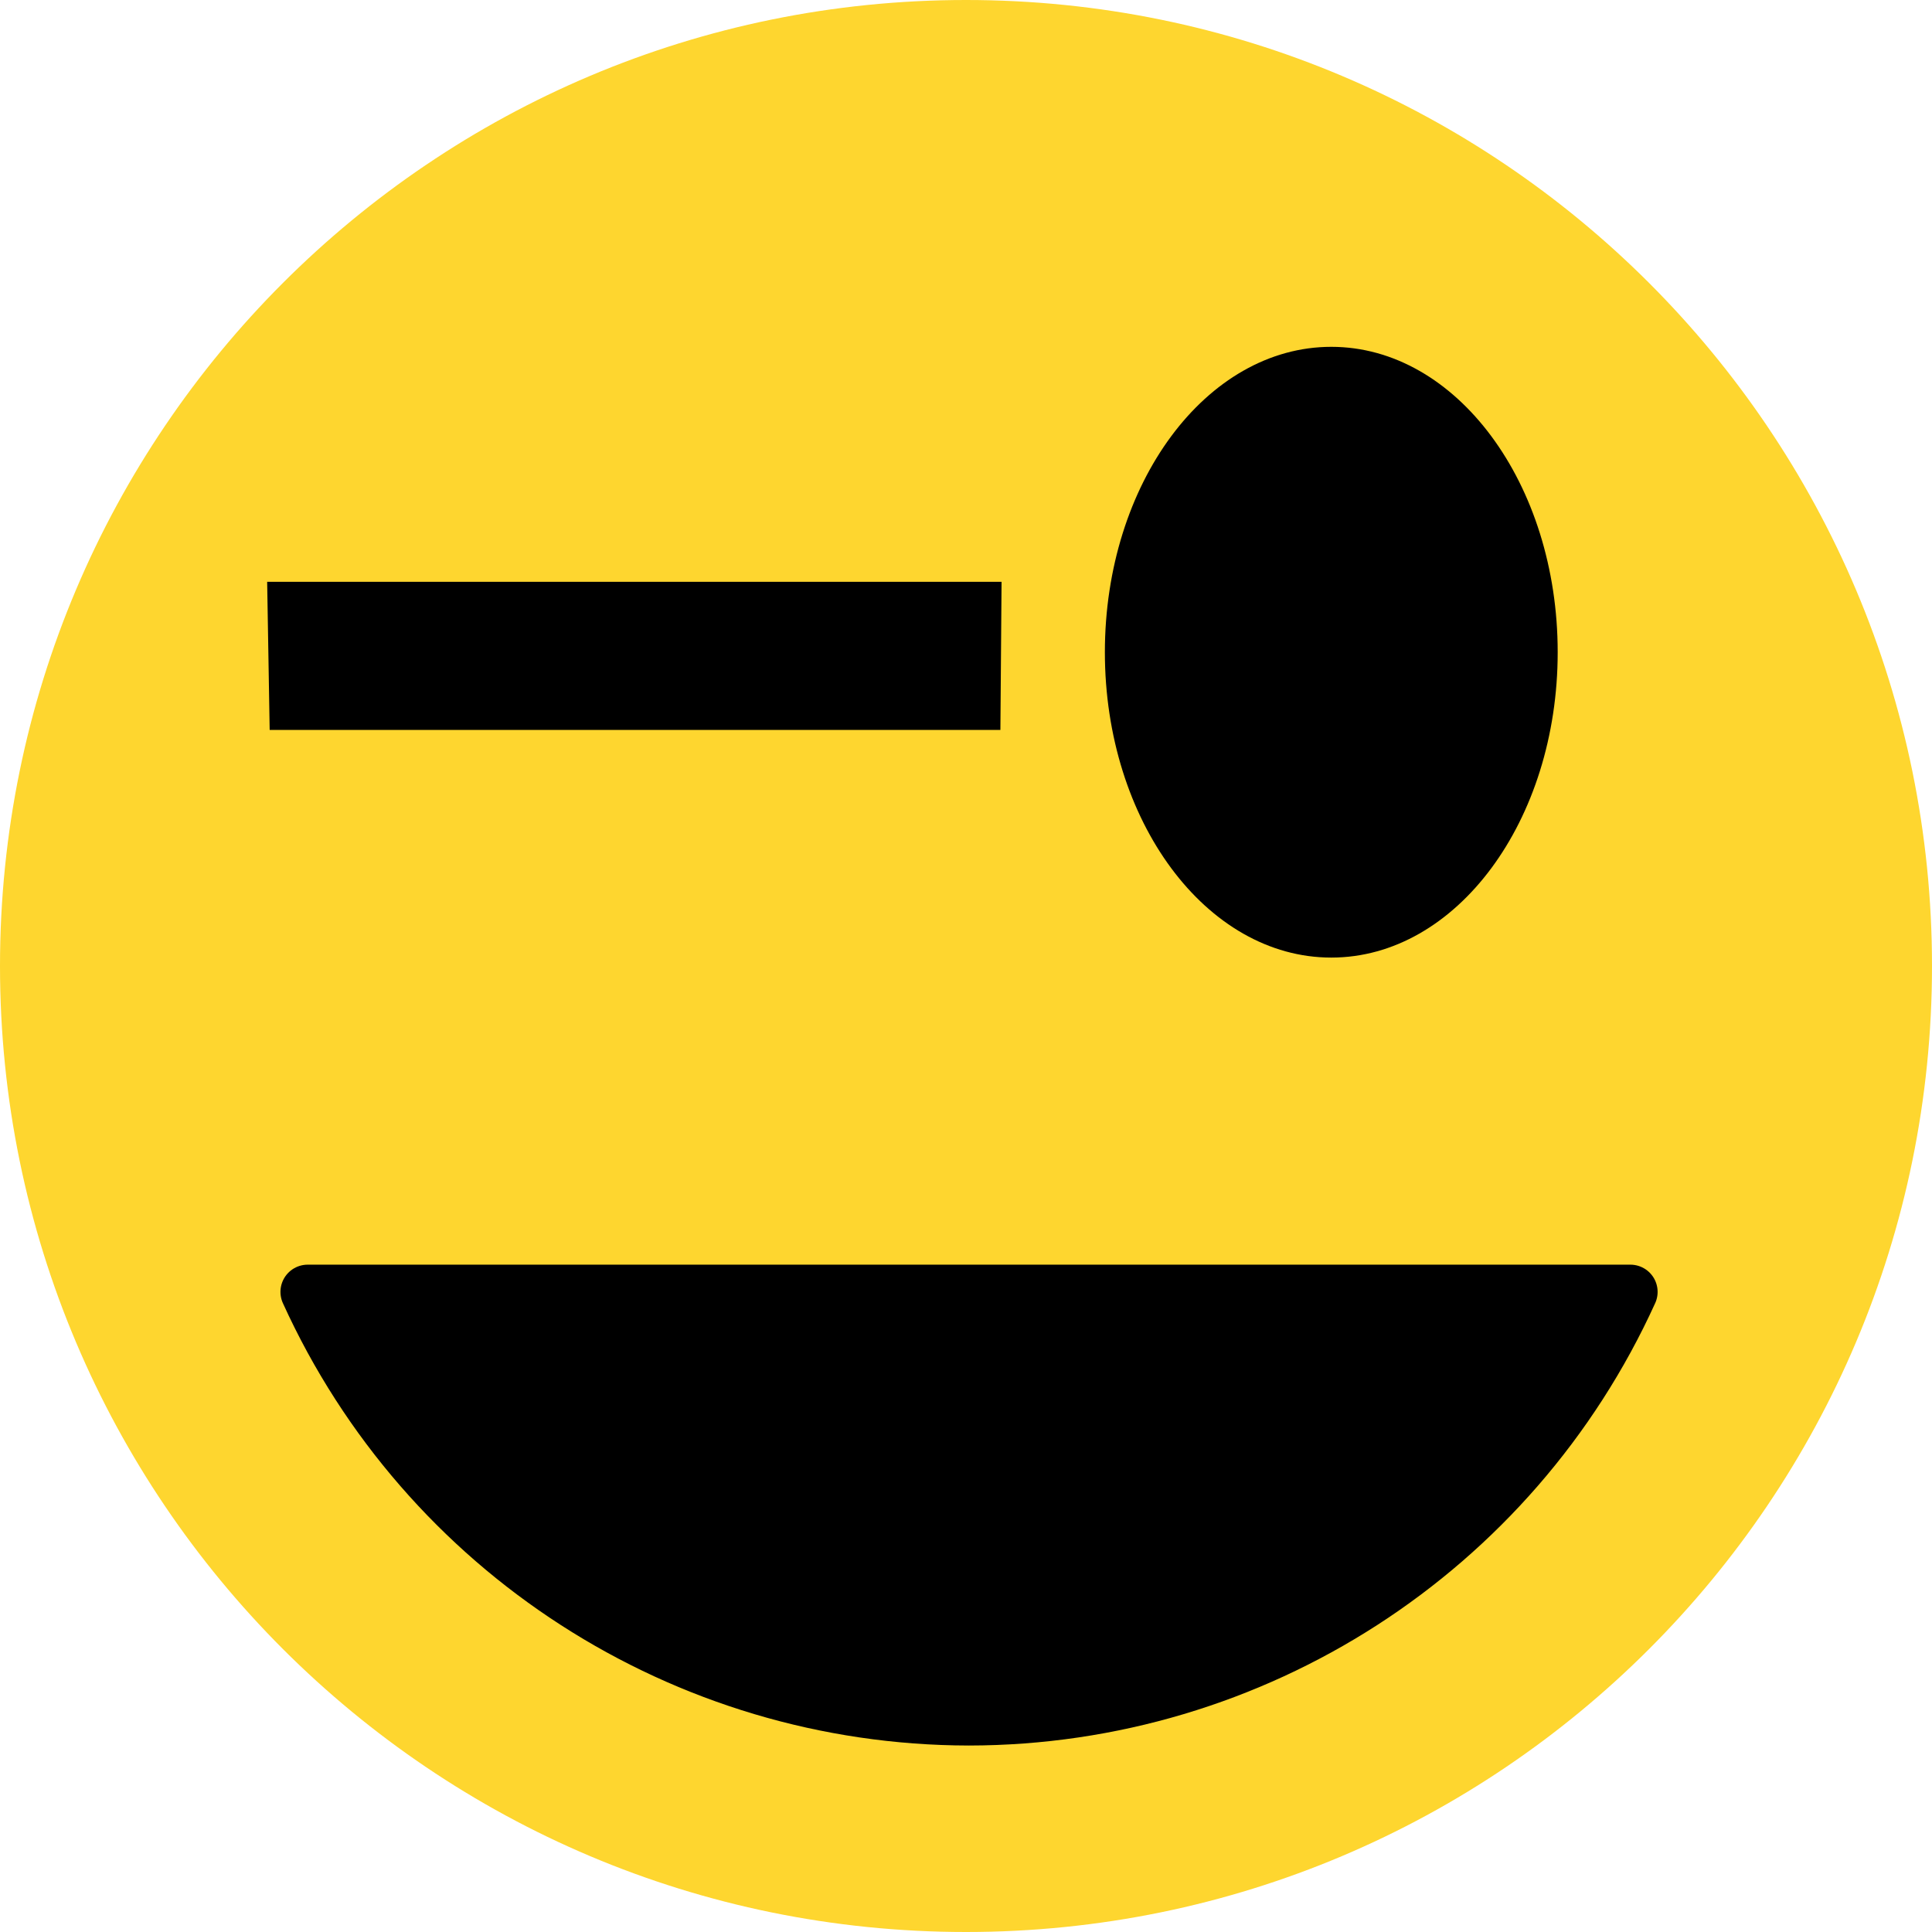
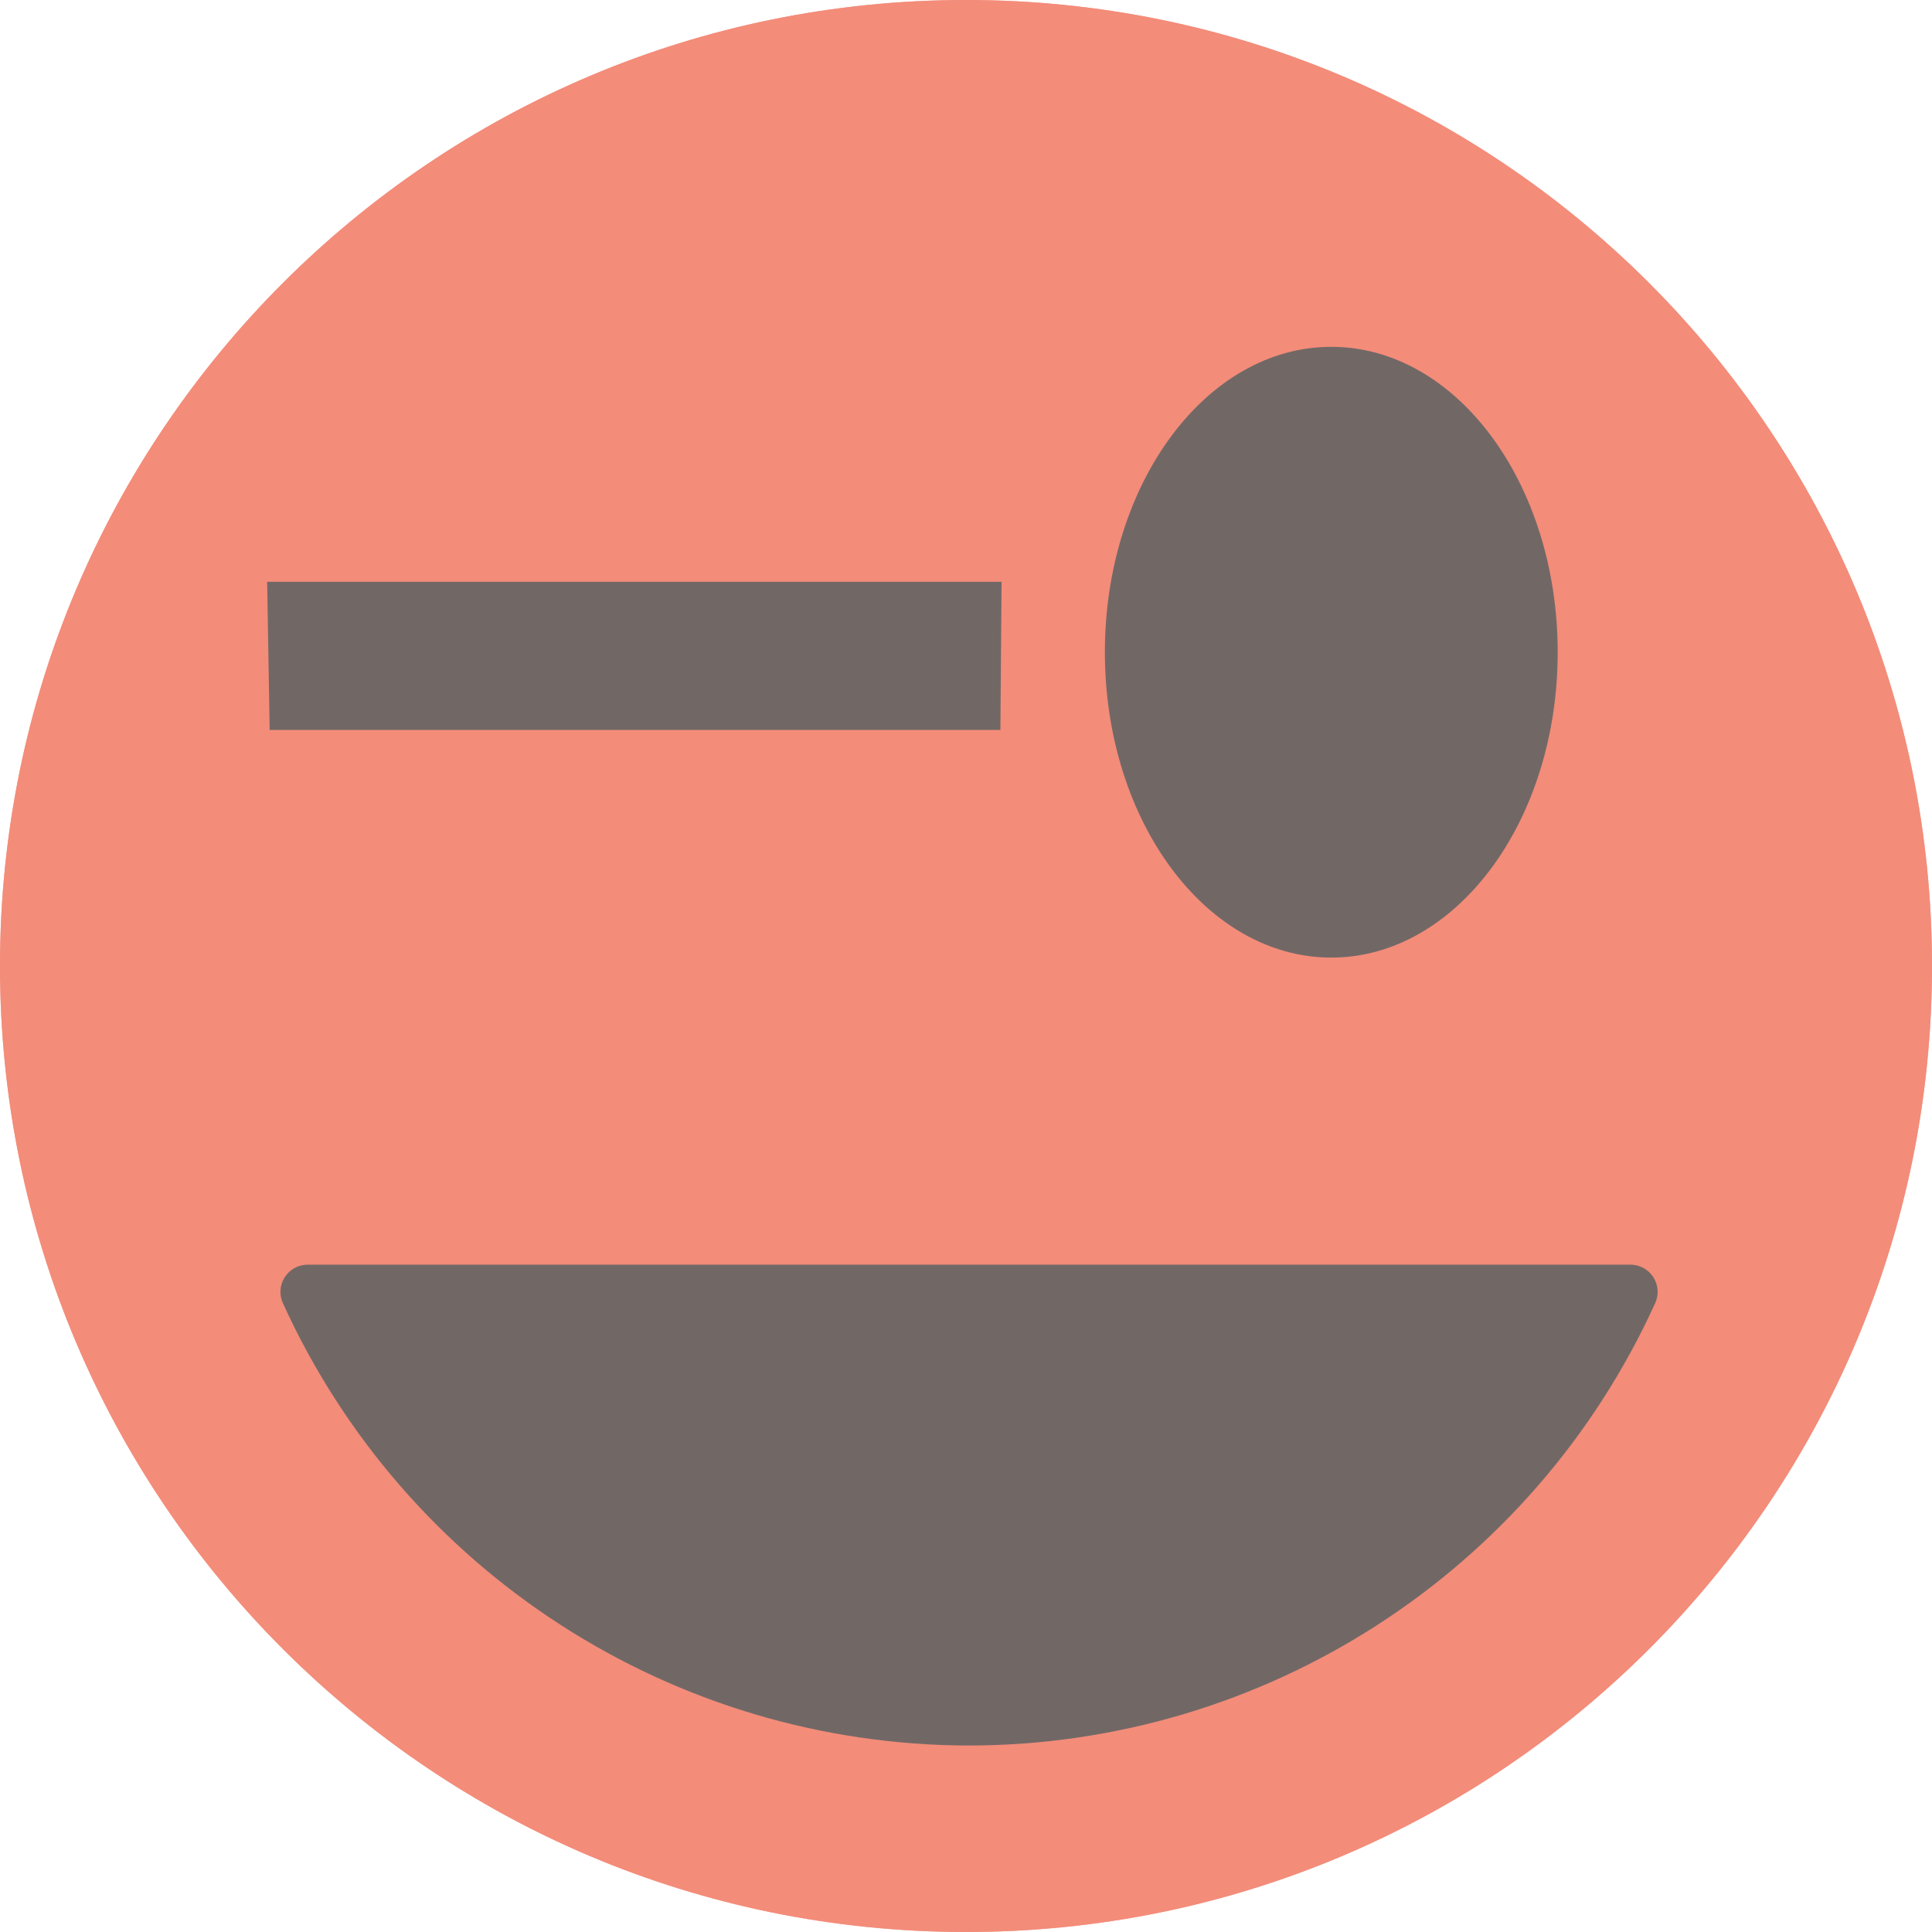
<svg xmlns="http://www.w3.org/2000/svg" width="256" height="256" viewBox="0 0 256 256" id="svg2" version="1.1">
  <defs id="defs4">
    </defs>
  <g id="layer1" transform="translate(0,-796.3622)">
-     <circle style="fill:#fed62f;fill-opacity:1;stroke:none;stroke-width:0.1;stroke-linecap:round;stroke-linejoin:round;stroke-miterlimit:4;stroke-dasharray:none;stroke-opacity:1" id="path4142" cx="128" cy="924.362" r="128" />
+     <circle style="fill:#e94123;fill-opacity:1;stroke:none;stroke-width:0.1;stroke-linecap:round;stroke-linejoin:round;stroke-miterlimit:4;stroke-dasharray:none;stroke-opacity:1" id="path4142" cx="128" cy="924.362" r="128" />
    <path style="fill:#000000;fill-opacity:1;stroke:none;stroke-width:0;stroke-linecap:round;stroke-linejoin:round;stroke-miterlimit:4;stroke-dasharray:none;stroke-opacity:1" d="m 132.557,893.085 -96.824,0 -0.333,-19.628 97.312,0 z" id="rect5621" />
    <path style="fill:#000000;fill-opacity:1;stroke:#000000;stroke-width:7.217;stroke-linecap:round;stroke-linejoin:round;stroke-miterlimit:4;stroke-dasharray:none;stroke-opacity:1" d="m 40.77,967.545 a 96.391,96.391 0 0 0 87.619,56.5 96.391,96.391 0 0 0 87.645,-56.5 l -175.264,0 z" id="path4139" />
    <ellipse ry="40.464" rx="30" cy="882.783" cx="176.402" id="ellipse4165" style="fill:#000000;fill-opacity:1;stroke:none;stroke-width:0.1;stroke-linecap:round;stroke-linejoin:round;stroke-miterlimit:4;stroke-dasharray:none;stroke-opacity:1" />
+     <circle r="128" cy="924.362" cx="128" id="circle4233" style="opacity:0.443;fill:#ffeae7;fill-opacity:1;stroke:none;stroke-width:10;stroke-linejoin:round;stroke-miterlimit:4;stroke-dasharray:none;stroke-opacity:0.259" />
  </g>
</svg>
